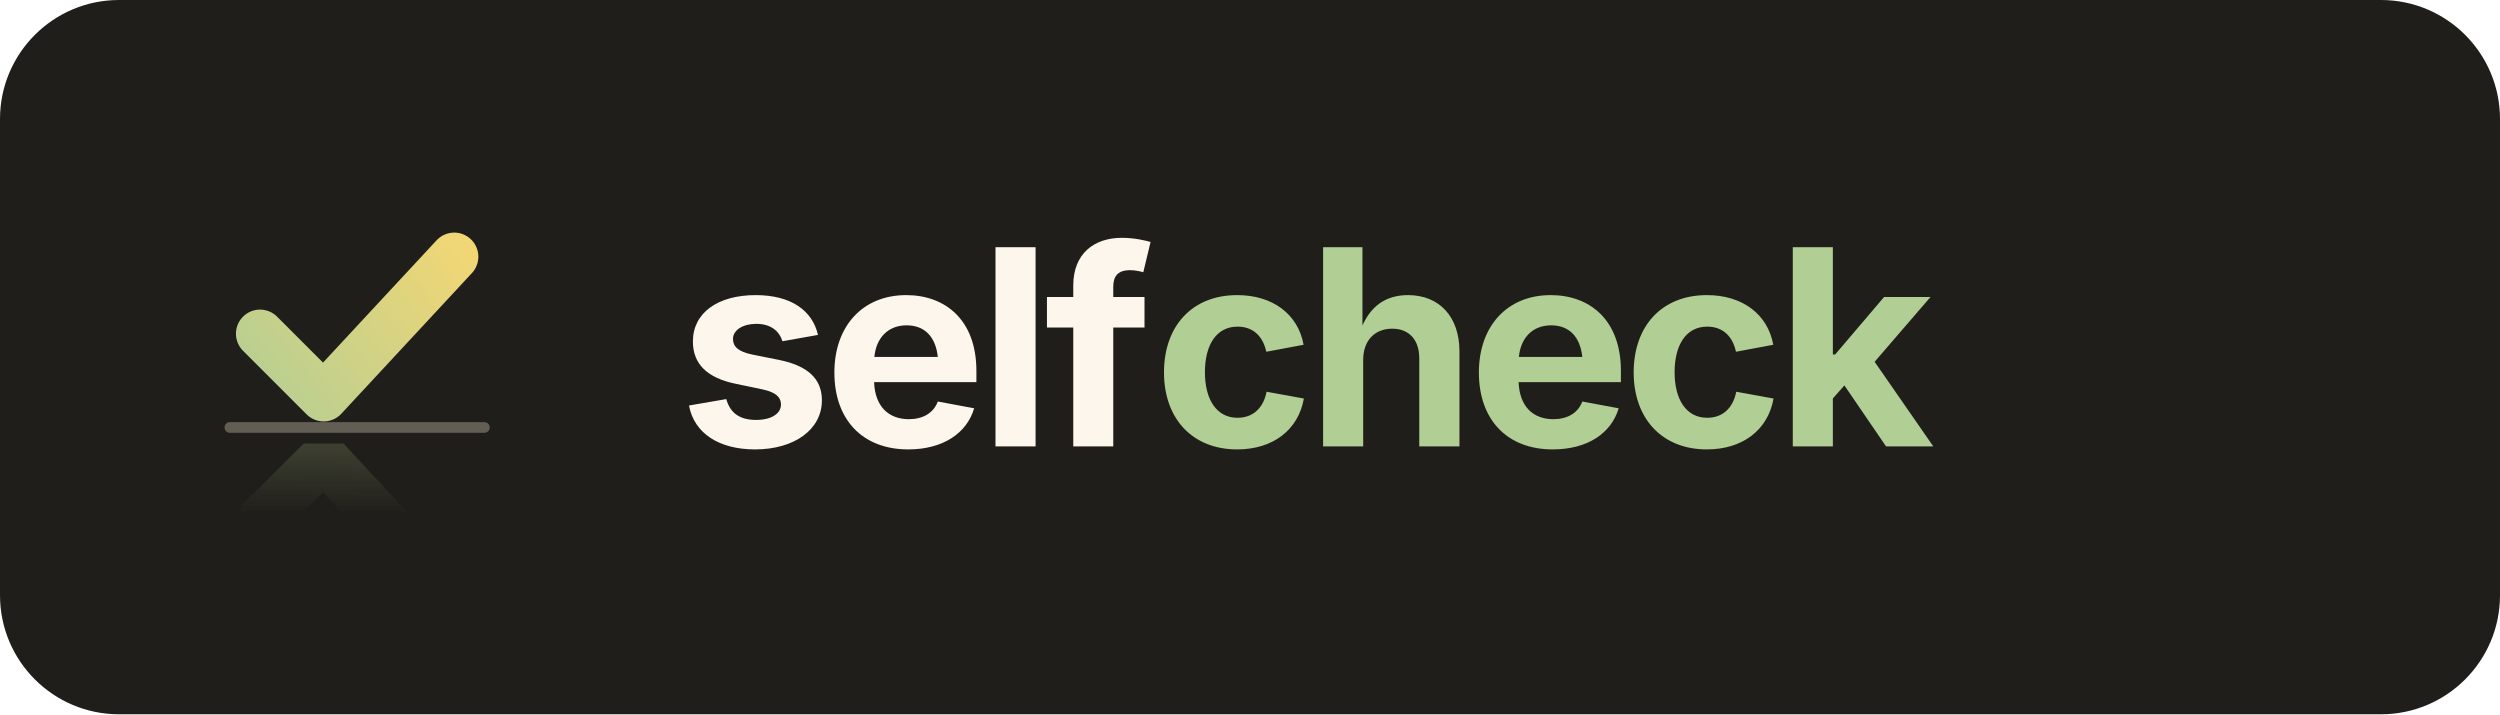
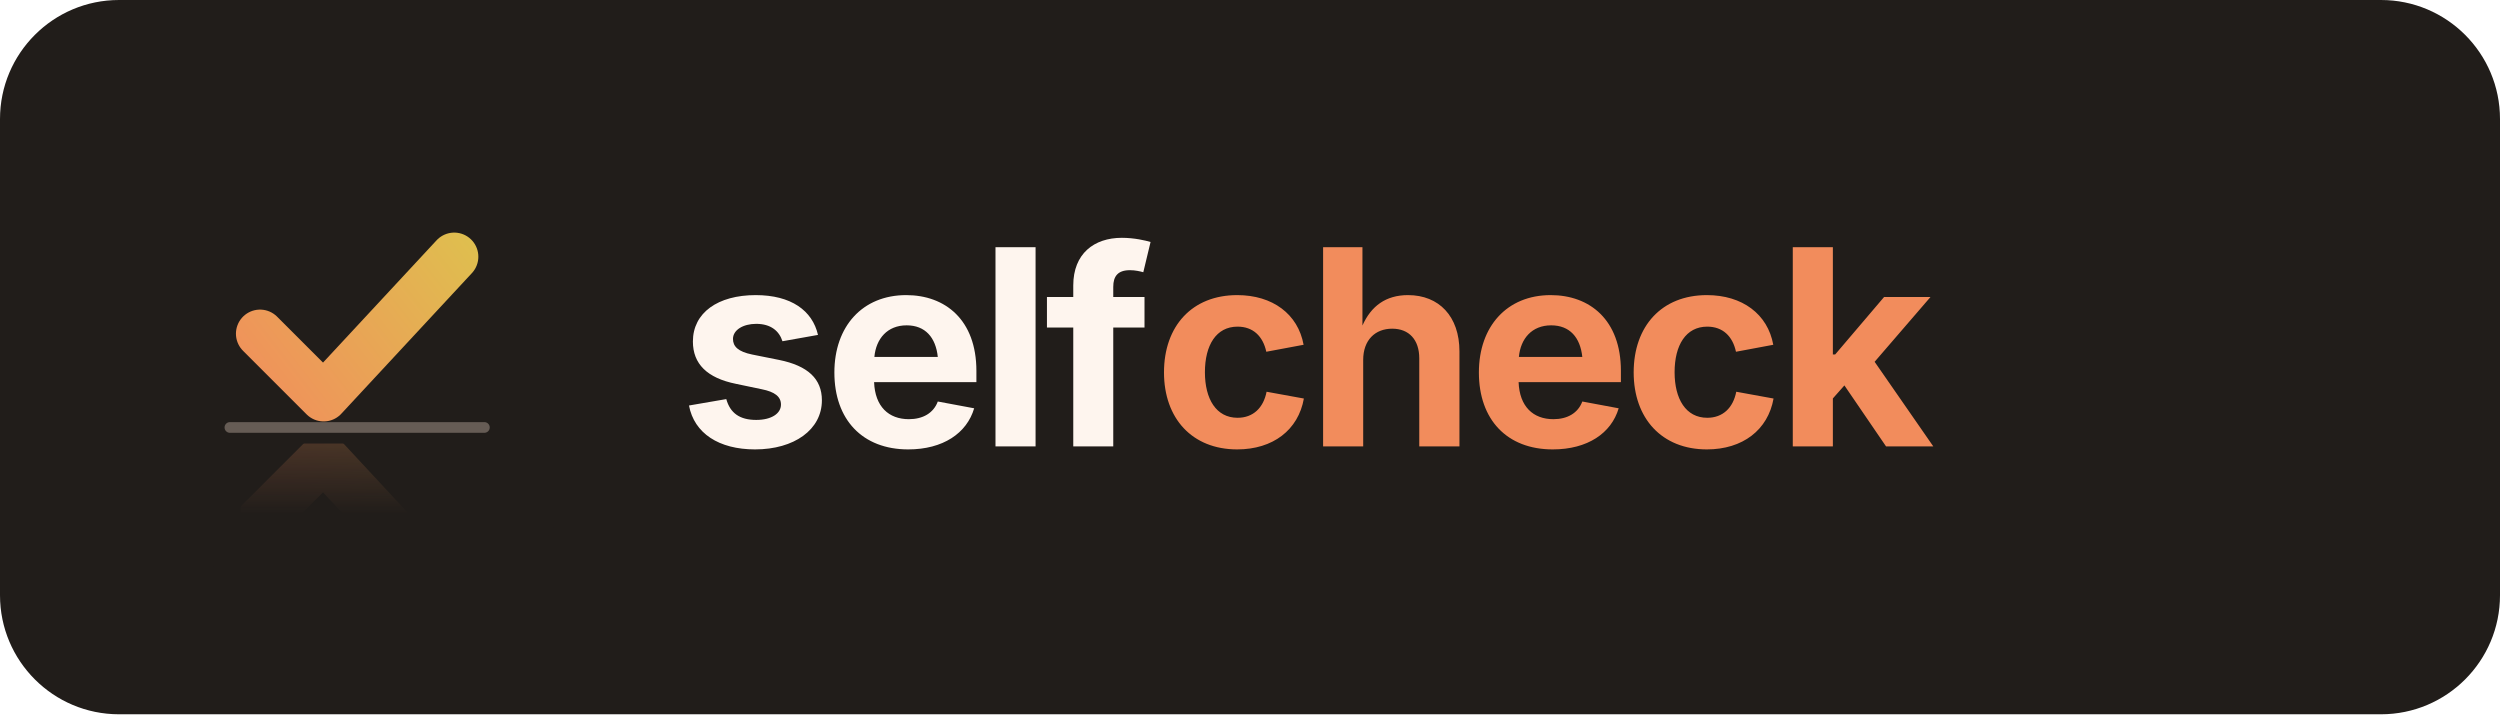
<svg xmlns="http://www.w3.org/2000/svg" viewBox="0 0 420 120" width="420" height="120" role="img" aria-label="selfcheck">
-   <rect width="420" height="120" rx="20" fill="#201e1a" />
+   <rect width="420" height="120" rx="20" fill="#211d1a" />
  <svg x="24" y="24" width="72" height="72" viewBox="0 0 64 64">
    <defs>
      <linearGradient id="g" x1="14" y1="40" x2="50" y2="12" gradientUnits="userSpaceOnUse">
-         <stop offset="0" stop-color="#b1ce95" />
-         <stop offset="1" stop-color="#f7d772" />
+         <stop offset="0" stop-color="#f28c5c" />
+         <stop offset="1" stop-color="#dec14e" />
      </linearGradient>
      <linearGradient id="f" x1="0" y1="42.5" x2="0" y2="64" gradientUnits="userSpaceOnUse">
        <stop offset="0" stop-color="#fff" />
        <stop offset="0.6" stop-color="#fff" stop-opacity="0" />
      </linearGradient>
      <mask id="fade">
        <rect x="0" y="42.5" width="64" height="21.5" fill="url(#f)" />
      </mask>
      <clipPath id="tile">
        <rect width="64" height="64" rx="15" />
      </clipPath>
    </defs>
-     <rect width="64" height="64" rx="15" fill="#201e1a" />
+     <rect width="64" height="64" rx="15" fill="#211d1a" />
    <g clip-path="url(#tile)">
      <path d="M17.5 56.5 L27 47 L46.5 68" fill="none" stroke="url(#g)" stroke-width="7.2" stroke-linecap="round" stroke-linejoin="round" mask="url(#fade)" opacity="0.24" />
-       <line x1="13" y1="42.5" x2="51" y2="42.5" stroke="#999184" stroke-width="1.6" stroke-linecap="round" opacity="0.55" />
+       <line x1="13" y1="42.5" x2="51" y2="42.5" stroke="#9e8f85" stroke-width="1.6" stroke-linecap="round" opacity="0.55" />
      <path d="M17.5 28.5 L27 38 L46.5 17" fill="none" stroke="url(#g)" stroke-width="7.2" stroke-linecap="round" stroke-linejoin="round" />
    </g>
  </svg>
-   <text x="114" y="75" font-family="Inter, 'Inter Variable', system-ui, sans-serif" font-size="46" font-weight="650" letter-spacing="-1.4" fill="#fcf6ec">self<tspan fill="#b1ce95">check</tspan>
+   <text x="114" y="75" font-family="Inter, 'Inter Variable', system-ui, sans-serif" font-size="46" font-weight="650" letter-spacing="-1.4" fill="#fef5ee">self<tspan fill="#f28c5c">check</tspan>
  </text>
</svg>
